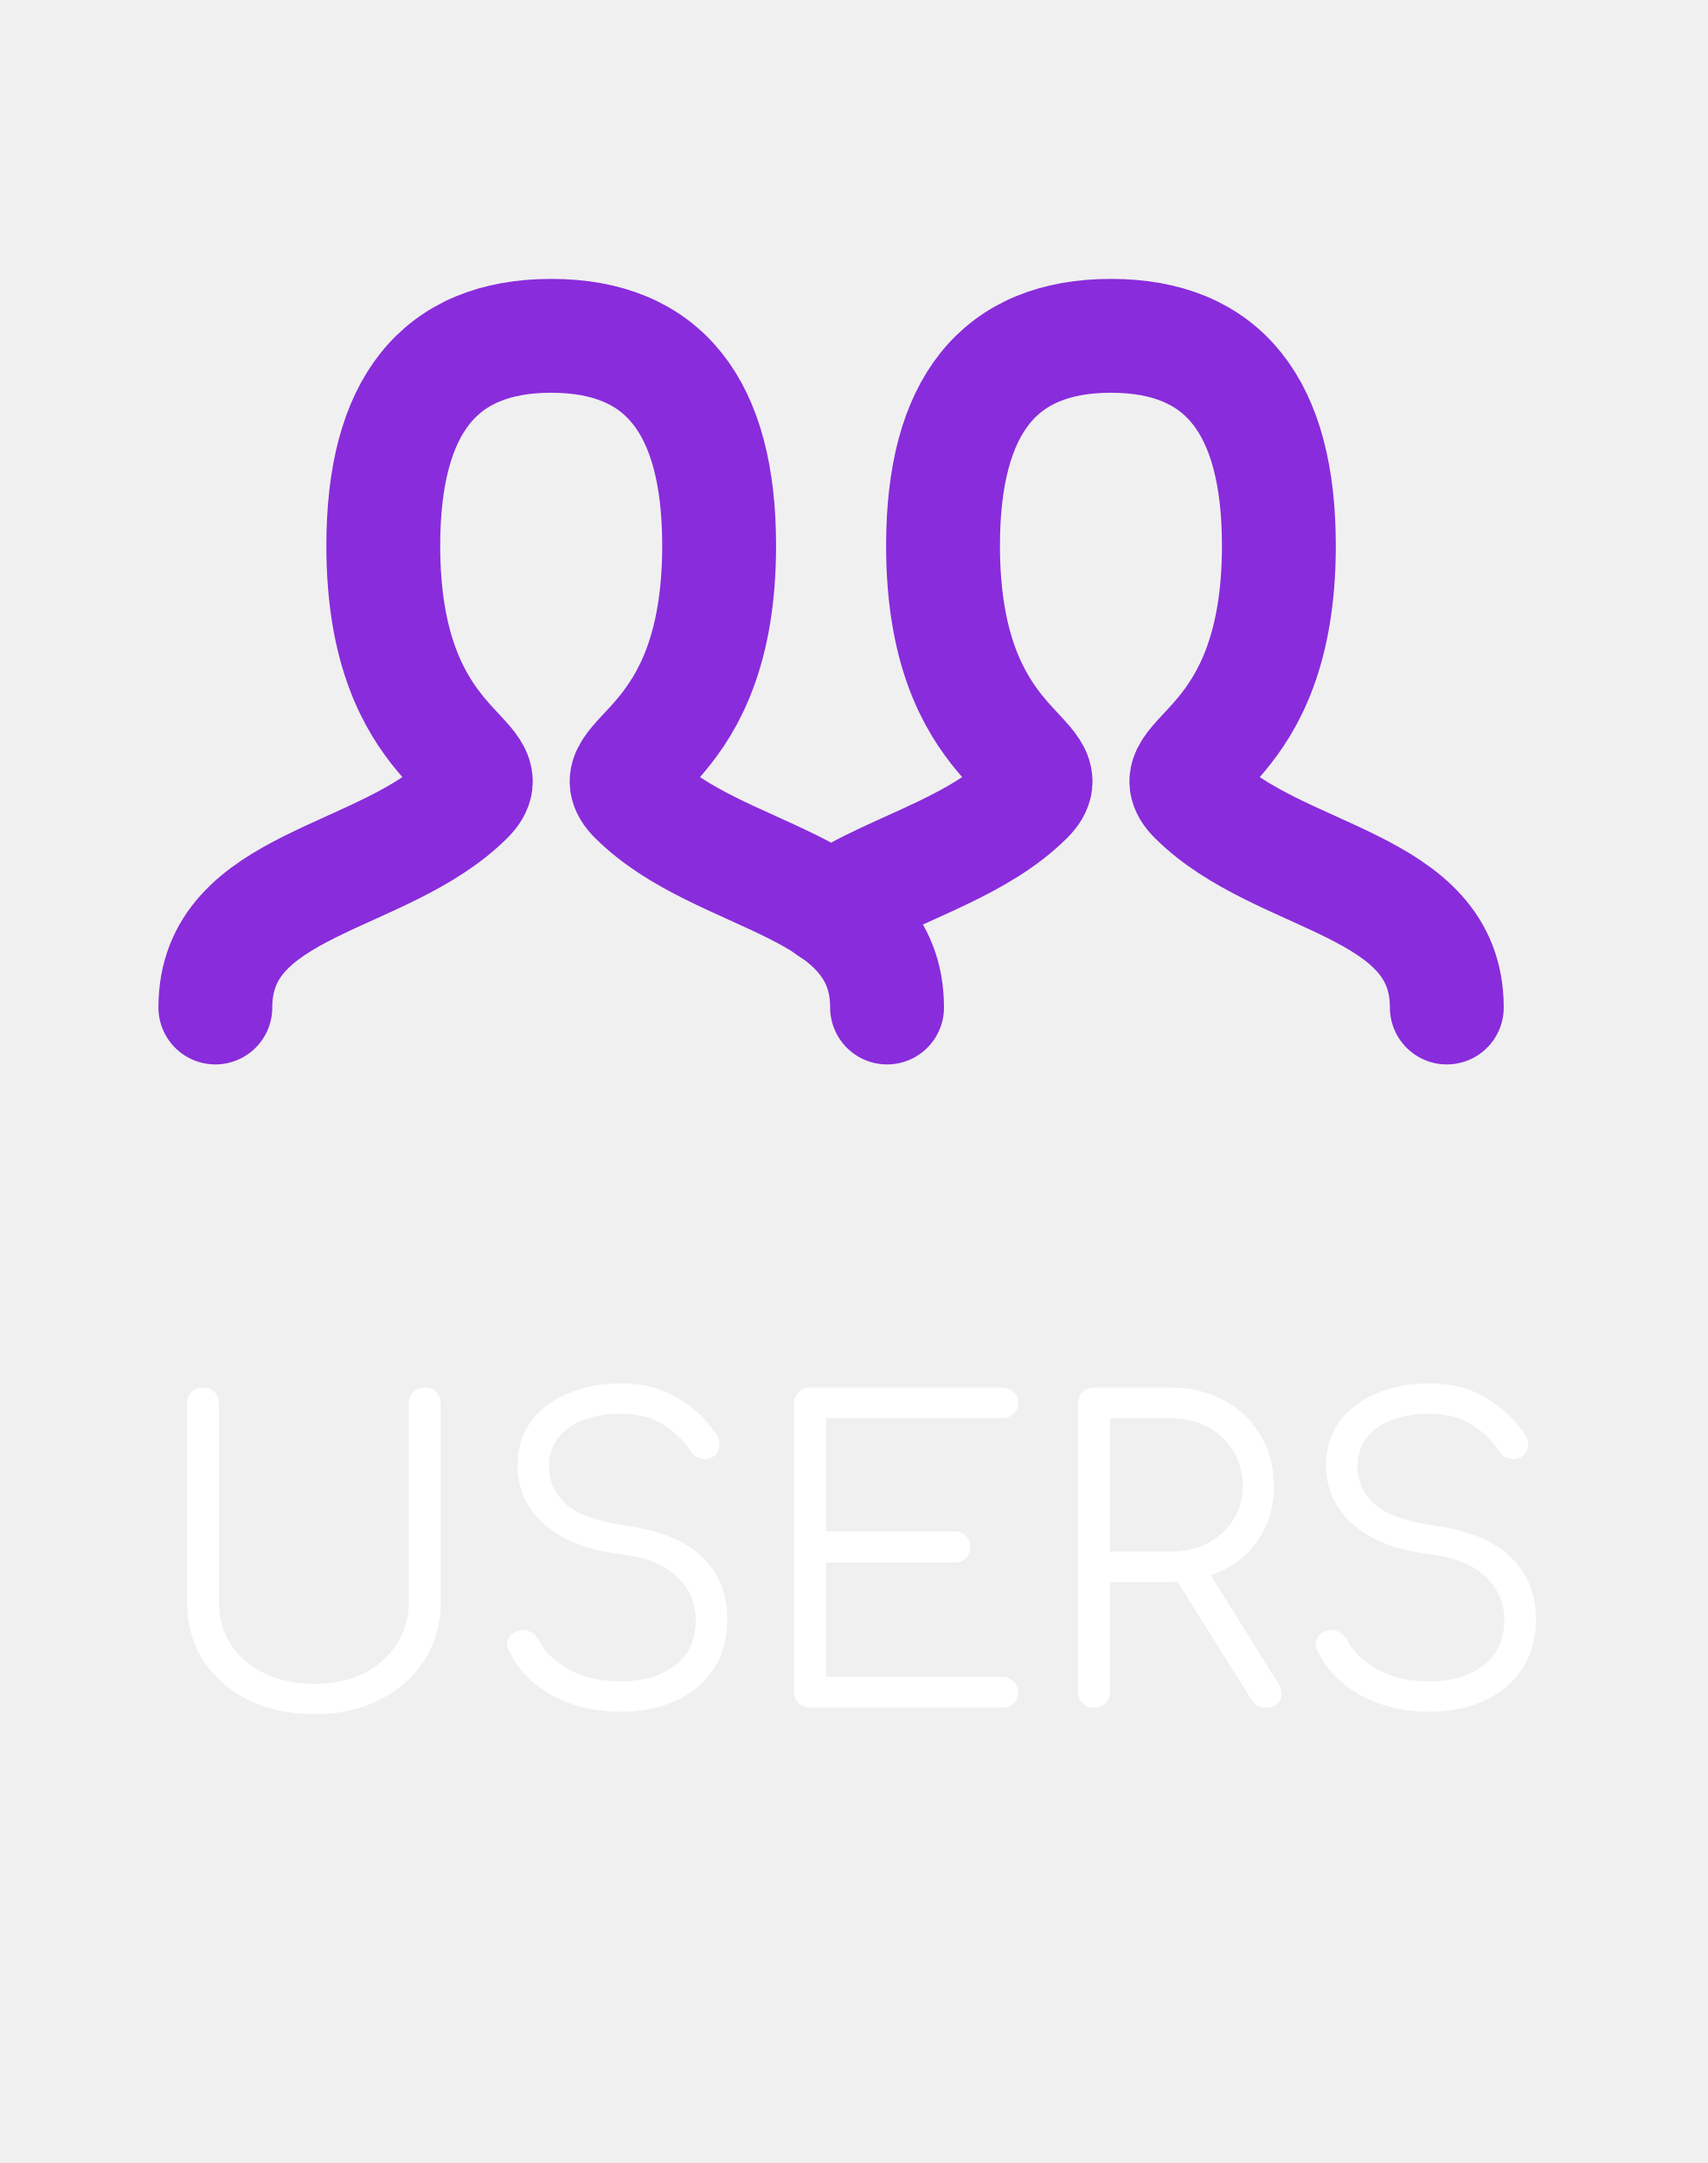
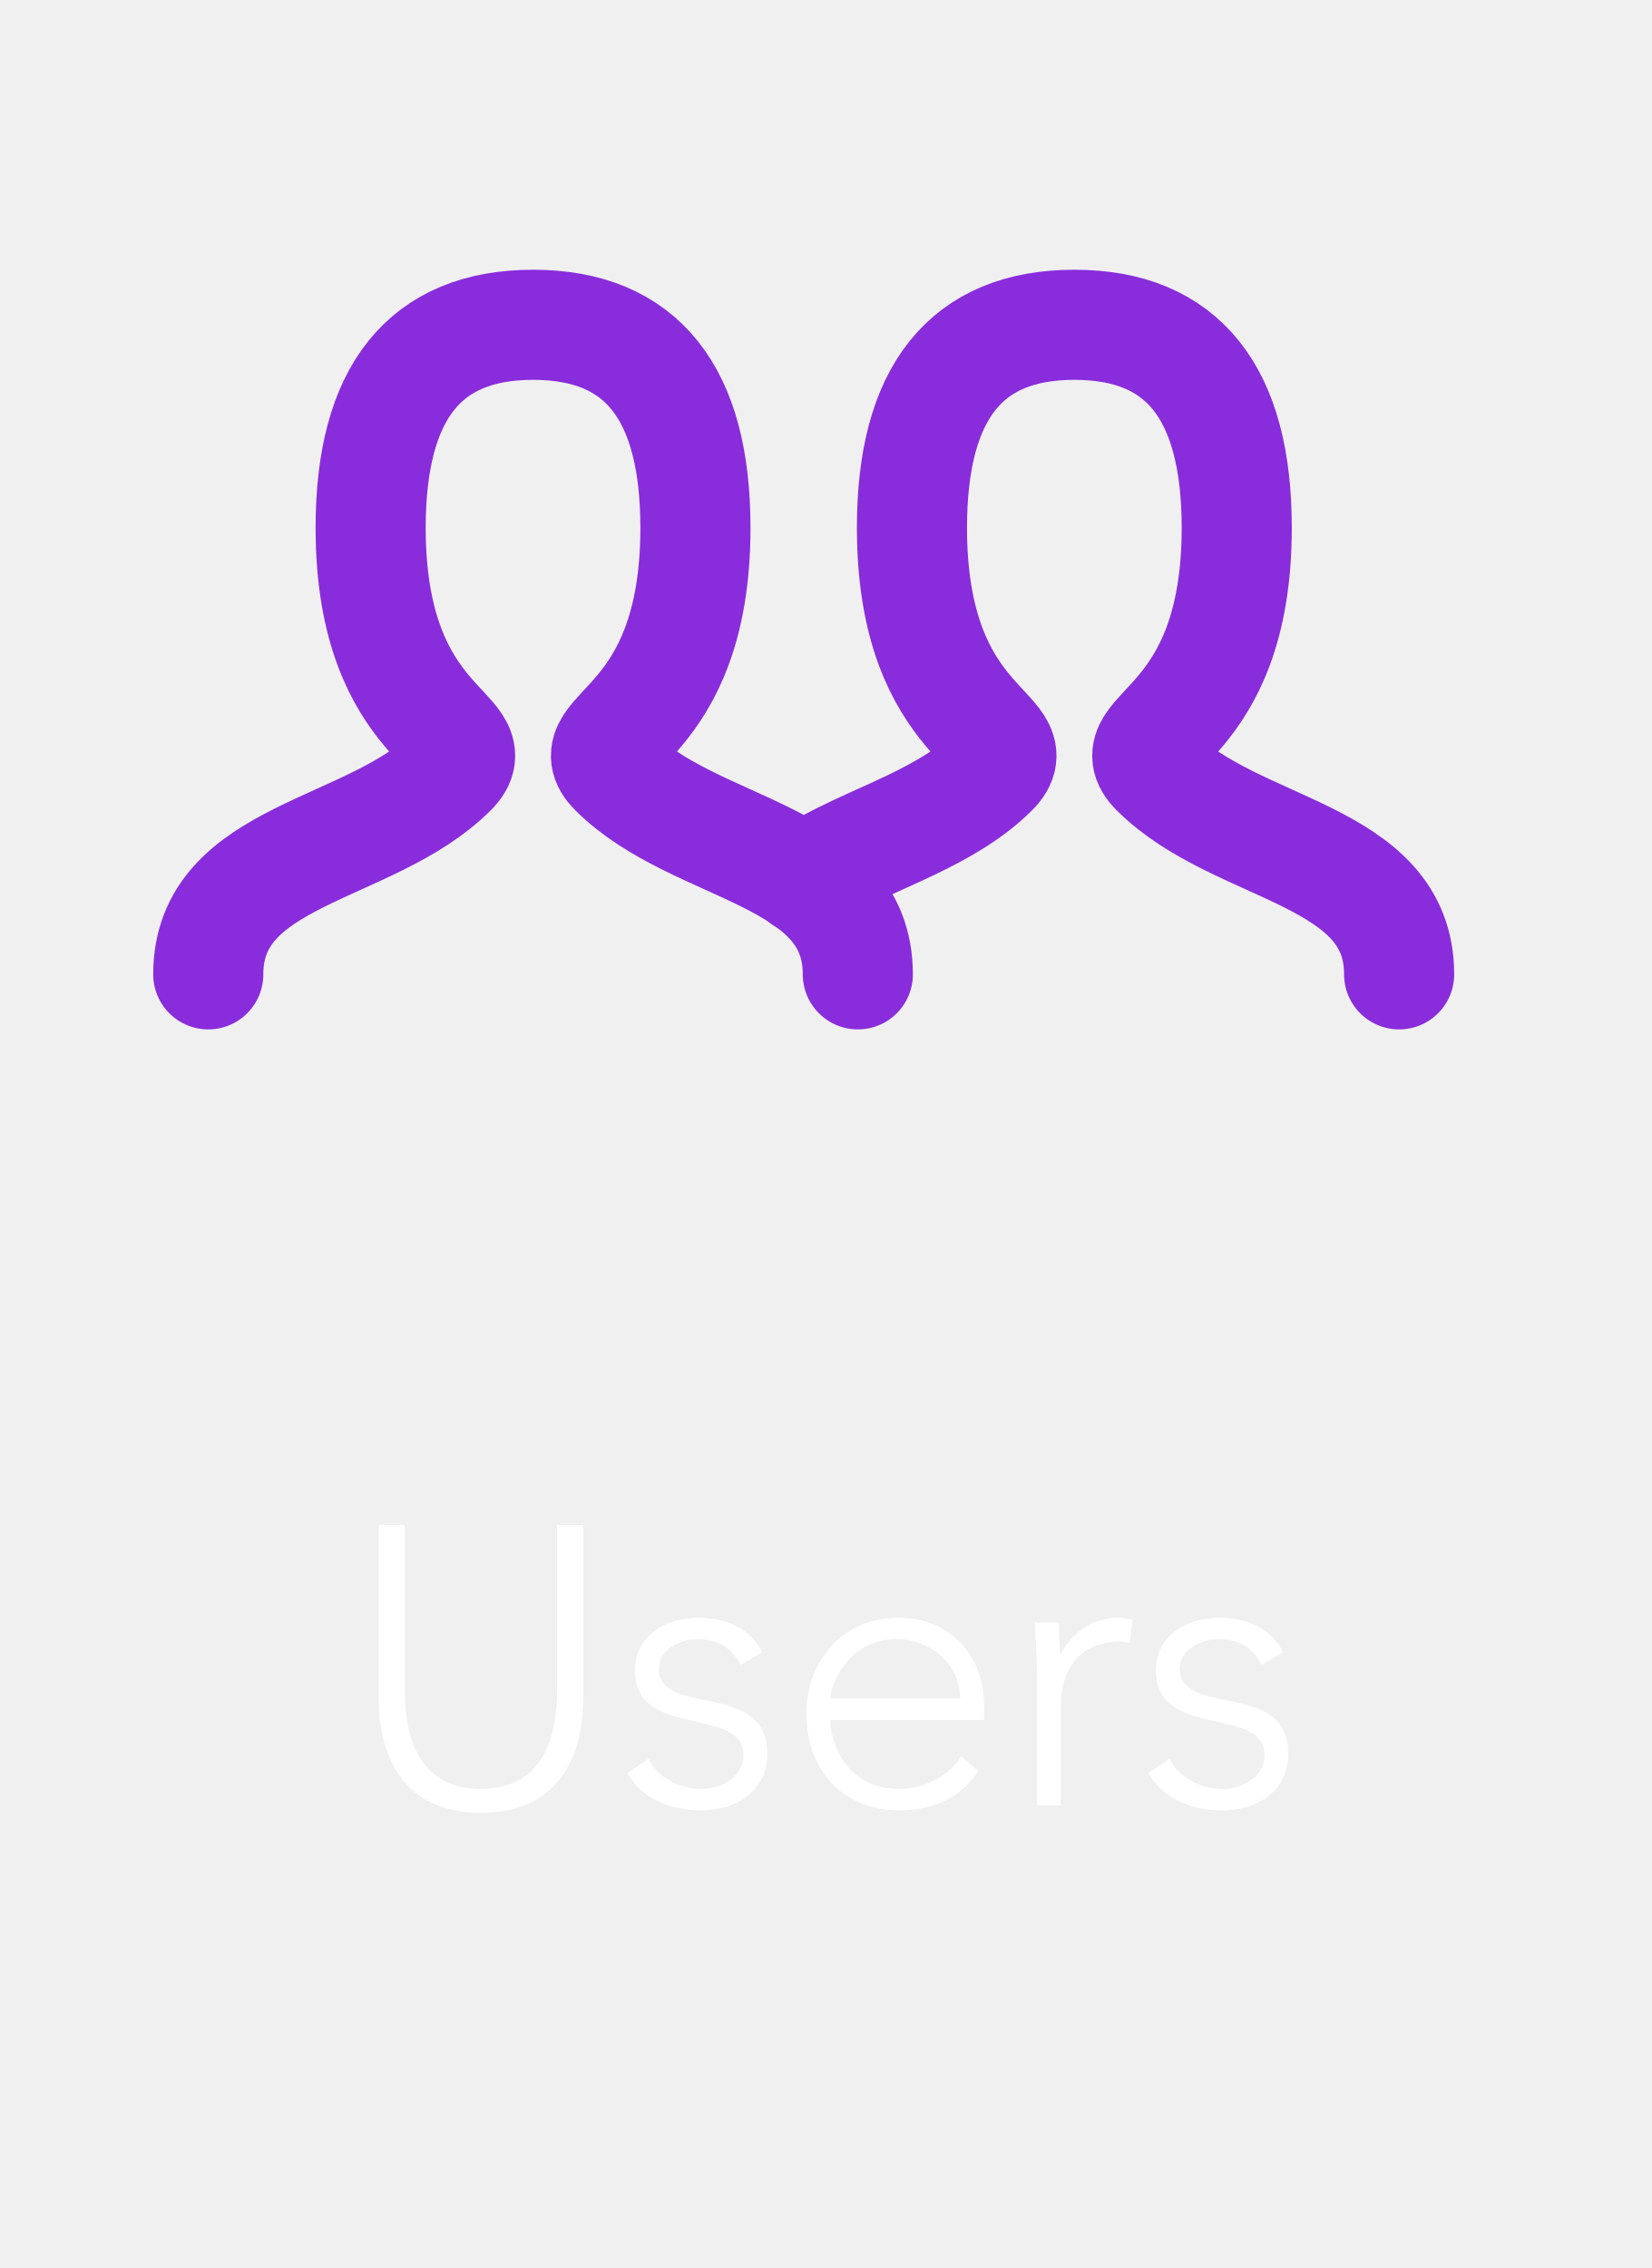
- <svg xmlns="http://www.w3.org/2000/svg" width="75" height="95" viewBox="0 0 75 95" fill="none">
-   <path d="M13.811 75.288C12.719 75.288 11.747 75.078 10.895 74.658C10.055 74.238 9.395 73.656 8.915 72.912C8.447 72.168 8.213 71.316 8.213 70.356V61.644C8.213 61.44 8.279 61.272 8.411 61.14C8.543 61.008 8.711 60.942 8.915 60.942C9.119 60.942 9.287 61.008 9.419 61.14C9.551 61.272 9.617 61.44 9.617 61.644V70.356C9.617 71.064 9.791 71.688 10.139 72.228C10.499 72.768 10.997 73.194 11.633 73.506C12.269 73.806 12.995 73.956 13.811 73.956C14.615 73.956 15.329 73.806 15.953 73.506C16.577 73.194 17.063 72.768 17.411 72.228C17.771 71.688 17.951 71.064 17.951 70.356V61.644C17.951 61.44 18.017 61.272 18.149 61.14C18.281 61.008 18.449 60.942 18.653 60.942C18.869 60.942 19.037 61.008 19.157 61.14C19.289 61.272 19.355 61.44 19.355 61.644V70.356C19.355 71.316 19.115 72.168 18.635 72.912C18.167 73.656 17.513 74.238 16.673 74.658C15.845 75.078 14.891 75.288 13.811 75.288ZM27.281 75.18C26.129 75.18 25.109 74.934 24.221 74.442C23.345 73.95 22.721 73.296 22.349 72.48C22.253 72.288 22.247 72.114 22.331 71.958C22.427 71.79 22.583 71.676 22.799 71.616C22.967 71.568 23.129 71.586 23.285 71.67C23.453 71.754 23.579 71.88 23.663 72.048C23.939 72.576 24.395 73.008 25.031 73.344C25.667 73.68 26.417 73.848 27.281 73.848C28.229 73.848 29.009 73.62 29.621 73.164C30.245 72.696 30.557 72.024 30.557 71.148C30.557 70.416 30.287 69.786 29.747 69.258C29.207 68.73 28.361 68.394 27.209 68.25C25.805 68.082 24.707 67.65 23.915 66.954C23.123 66.246 22.727 65.382 22.727 64.362C22.727 63.63 22.919 62.994 23.303 62.454C23.699 61.914 24.239 61.5 24.923 61.212C25.607 60.912 26.393 60.762 27.281 60.762C28.277 60.762 29.129 60.99 29.837 61.446C30.545 61.89 31.091 62.418 31.475 63.03C31.595 63.222 31.631 63.408 31.583 63.588C31.547 63.768 31.445 63.906 31.277 64.002C31.097 64.086 30.911 64.098 30.719 64.038C30.539 63.978 30.401 63.864 30.305 63.696C30.029 63.276 29.651 62.91 29.171 62.598C28.703 62.274 28.067 62.106 27.263 62.094C26.315 62.094 25.553 62.298 24.977 62.706C24.401 63.102 24.113 63.684 24.113 64.452C24.113 65.064 24.359 65.598 24.851 66.054C25.355 66.51 26.243 66.828 27.515 67.008C29.015 67.224 30.125 67.686 30.845 68.394C31.577 69.09 31.943 70.002 31.943 71.13C31.943 71.994 31.733 72.732 31.313 73.344C30.905 73.944 30.347 74.4 29.639 74.712C28.931 75.024 28.145 75.18 27.281 75.18ZM35.581 75C35.377 75 35.209 74.934 35.077 74.802C34.945 74.67 34.879 74.502 34.879 74.298V61.644C34.879 61.44 34.945 61.272 35.077 61.14C35.209 61.008 35.377 60.942 35.581 60.942H44.023C44.215 60.942 44.377 61.008 44.509 61.14C44.653 61.26 44.725 61.422 44.725 61.626C44.725 61.806 44.653 61.962 44.509 62.094C44.377 62.226 44.215 62.292 44.023 62.292H36.283V67.26H41.917C42.121 67.26 42.289 67.326 42.421 67.458C42.553 67.59 42.619 67.752 42.619 67.944C42.619 68.136 42.553 68.298 42.421 68.43C42.289 68.562 42.121 68.628 41.917 68.628H36.283V73.65H44.023C44.215 73.65 44.377 73.716 44.509 73.848C44.653 73.98 44.725 74.136 44.725 74.316C44.725 74.52 44.653 74.688 44.509 74.82C44.377 74.94 44.215 75 44.023 75H35.581ZM48.044 75C47.84 75 47.672 74.934 47.54 74.802C47.408 74.67 47.342 74.502 47.342 74.298V61.644C47.342 61.44 47.408 61.272 47.54 61.14C47.672 61.008 47.84 60.942 48.044 60.942H51.41C52.286 60.942 53.066 61.128 53.75 61.5C54.434 61.86 54.968 62.37 55.352 63.03C55.748 63.678 55.946 64.428 55.946 65.28C55.946 66.216 55.694 67.032 55.19 67.728C54.686 68.412 54.014 68.898 53.174 69.186L56.126 73.92C56.306 74.208 56.336 74.46 56.216 74.676C56.108 74.892 55.892 75 55.568 75C55.412 75 55.286 74.97 55.19 74.91C55.106 74.85 55.028 74.76 54.956 74.64L51.716 69.474C51.62 69.486 51.518 69.492 51.41 69.492H48.746V74.298C48.746 74.502 48.68 74.67 48.548 74.802C48.416 74.934 48.248 75 48.044 75ZM48.746 68.142H51.41C52.022 68.142 52.562 68.022 53.03 67.782C53.51 67.53 53.888 67.188 54.164 66.756C54.44 66.324 54.578 65.832 54.578 65.28C54.578 64.692 54.44 64.176 54.164 63.732C53.888 63.276 53.51 62.922 53.03 62.67C52.562 62.418 52.022 62.292 51.41 62.292H48.746V68.142ZM62.789 75.18C61.637 75.18 60.617 74.934 59.729 74.442C58.853 73.95 58.229 73.296 57.857 72.48C57.761 72.288 57.755 72.114 57.839 71.958C57.935 71.79 58.091 71.676 58.307 71.616C58.475 71.568 58.637 71.586 58.793 71.67C58.961 71.754 59.087 71.88 59.171 72.048C59.447 72.576 59.903 73.008 60.539 73.344C61.175 73.68 61.925 73.848 62.789 73.848C63.737 73.848 64.517 73.62 65.129 73.164C65.753 72.696 66.065 72.024 66.065 71.148C66.065 70.416 65.795 69.786 65.255 69.258C64.715 68.73 63.869 68.394 62.717 68.25C61.313 68.082 60.215 67.65 59.423 66.954C58.631 66.246 58.235 65.382 58.235 64.362C58.235 63.63 58.427 62.994 58.811 62.454C59.207 61.914 59.747 61.5 60.431 61.212C61.115 60.912 61.901 60.762 62.789 60.762C63.785 60.762 64.637 60.99 65.345 61.446C66.053 61.89 66.599 62.418 66.983 63.03C67.103 63.222 67.139 63.408 67.091 63.588C67.055 63.768 66.953 63.906 66.785 64.002C66.605 64.086 66.419 64.098 66.227 64.038C66.047 63.978 65.909 63.864 65.813 63.696C65.537 63.276 65.159 62.91 64.679 62.598C64.211 62.274 63.575 62.106 62.771 62.094C61.823 62.094 61.061 62.298 60.485 62.706C59.909 63.102 59.621 63.684 59.621 64.452C59.621 65.064 59.867 65.598 60.359 66.054C60.863 66.51 61.751 66.828 63.023 67.008C64.523 67.224 65.633 67.686 66.353 68.394C67.085 69.09 67.451 70.002 67.451 71.13C67.451 71.994 67.241 72.732 66.821 73.344C66.413 73.944 65.855 74.4 65.147 74.712C64.439 75.024 63.653 75.18 62.789 75.18Z" fill="white" />
+ <svg xmlns="http://www.w3.org/2000/svg" width="75" height="103" viewBox="0 0 75 103" fill="none">
+   <path d="M26.485 69.256H25.297V76.816C25.297 78.634 24.811 81.244 21.841 81.244C18.872 81.244 18.386 78.634 18.386 76.816V69.256H17.198V77.122C17.198 79.84 18.367 82.324 21.841 82.324C25.316 82.324 26.485 79.84 26.485 77.122V69.256ZM28.494 80.524C29.142 81.676 30.42 82.216 31.842 82.216C33.426 82.216 34.848 81.352 34.848 79.642C34.848 76.276 29.916 78.022 29.916 75.772C29.916 74.908 30.906 74.44 31.68 74.44C32.652 74.44 33.228 74.854 33.642 75.61L34.614 75.034C34.074 73.972 33.03 73.468 31.68 73.468C30.312 73.468 28.836 74.242 28.836 75.862C28.836 79.03 33.768 77.428 33.768 79.714C33.768 80.668 32.796 81.244 31.86 81.244C30.888 81.244 29.898 80.758 29.448 79.876L28.494 80.524ZM43.646 79.768C43.106 80.668 41.954 81.244 40.856 81.244C38.336 81.244 37.706 79.012 37.706 78.112H44.69V77.356C44.69 75.43 43.34 73.468 40.784 73.468C38.354 73.468 36.626 75.34 36.626 77.824C36.626 80.398 38.3 82.216 40.838 82.216C42.314 82.216 43.592 81.694 44.438 80.434L43.646 79.768ZM37.706 77.14C37.706 76.708 38.372 74.44 40.73 74.44C42.332 74.44 43.61 75.664 43.61 77.14H37.706ZM47.096 82H48.176V77.464C48.176 75.844 49.022 74.548 50.894 74.548C51.002 74.548 51.146 74.566 51.308 74.62L51.434 73.558C51.218 73.504 51.02 73.468 50.804 73.468C49.562 73.468 48.698 74.17 48.158 75.142C48.122 74.98 48.104 74.296 48.086 73.684H47.006C47.006 74.116 47.096 75.412 47.096 76.024V82ZM52.154 80.524C52.802 81.676 54.08 82.216 55.502 82.216C57.086 82.216 58.508 81.352 58.508 79.642C58.508 76.276 53.576 78.022 53.576 75.772C53.576 74.908 54.566 74.44 55.34 74.44C56.312 74.44 56.888 74.854 57.302 75.61L58.274 75.034C57.734 73.972 56.69 73.468 55.34 73.468C53.972 73.468 52.496 74.242 52.496 75.862C52.496 79.03 57.428 77.428 57.428 79.714C57.428 80.668 56.456 81.244 55.52 81.244C54.548 81.244 53.558 80.758 53.108 79.876L52.154 80.524Z" fill="white" />
  <path d="M9.458 44.25C9.458 38.719 16.833 38.719 20.521 35.031C22.364 33.188 16.833 33.188 16.833 23.969C16.833 17.823 19.291 14.75 24.208 14.75C29.125 14.75 31.583 17.823 31.583 23.969C31.583 33.188 26.052 33.188 27.896 35.031C31.583 38.719 38.958 38.719 38.958 44.25" stroke="#892CDC" stroke-width="5" stroke-linecap="round" />
  <path d="M36.487 39.931C37.881 38.97 39.69 38.279 41.422 37.445C42.775 36.793 44.081 36.054 45.104 35.031C46.948 33.188 41.416 33.188 41.416 23.969C41.416 17.823 43.874 14.75 48.791 14.75C53.709 14.75 56.166 17.823 56.166 23.969C56.166 33.188 50.635 33.188 52.479 35.031C56.166 38.719 63.541 38.719 63.541 44.25" stroke="#892CDC" stroke-width="5" stroke-linecap="round" />
</svg>
